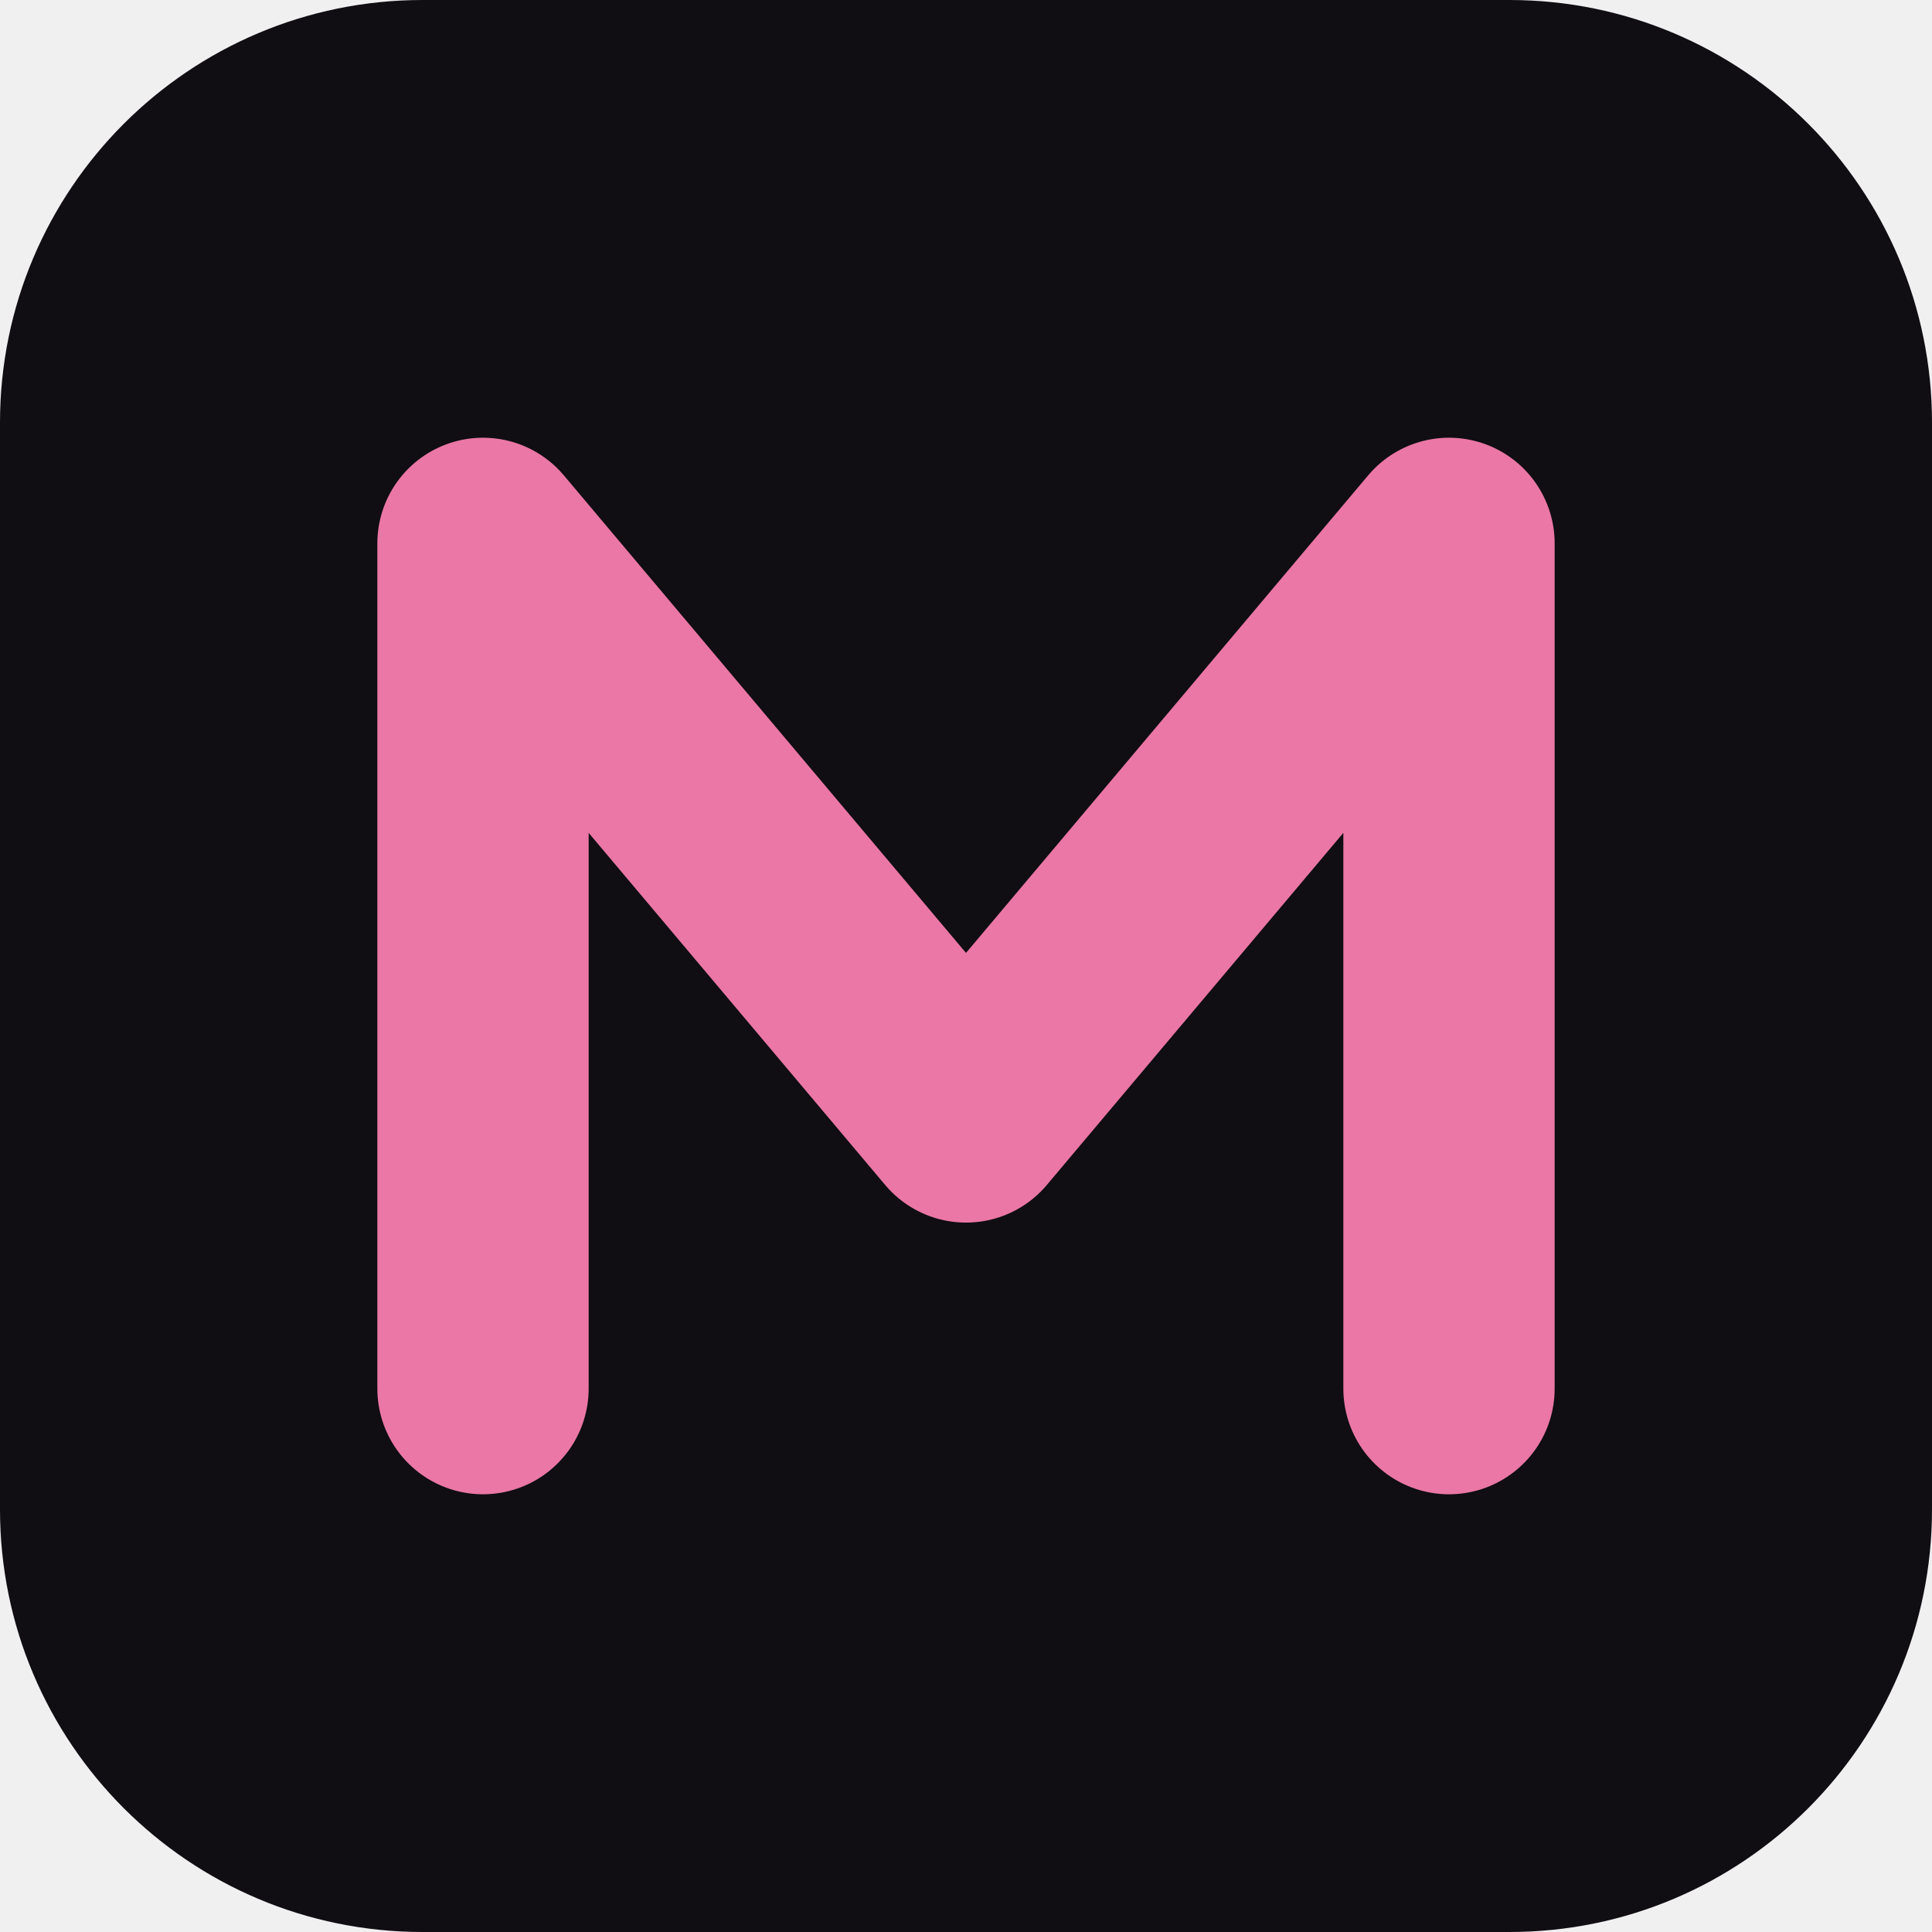
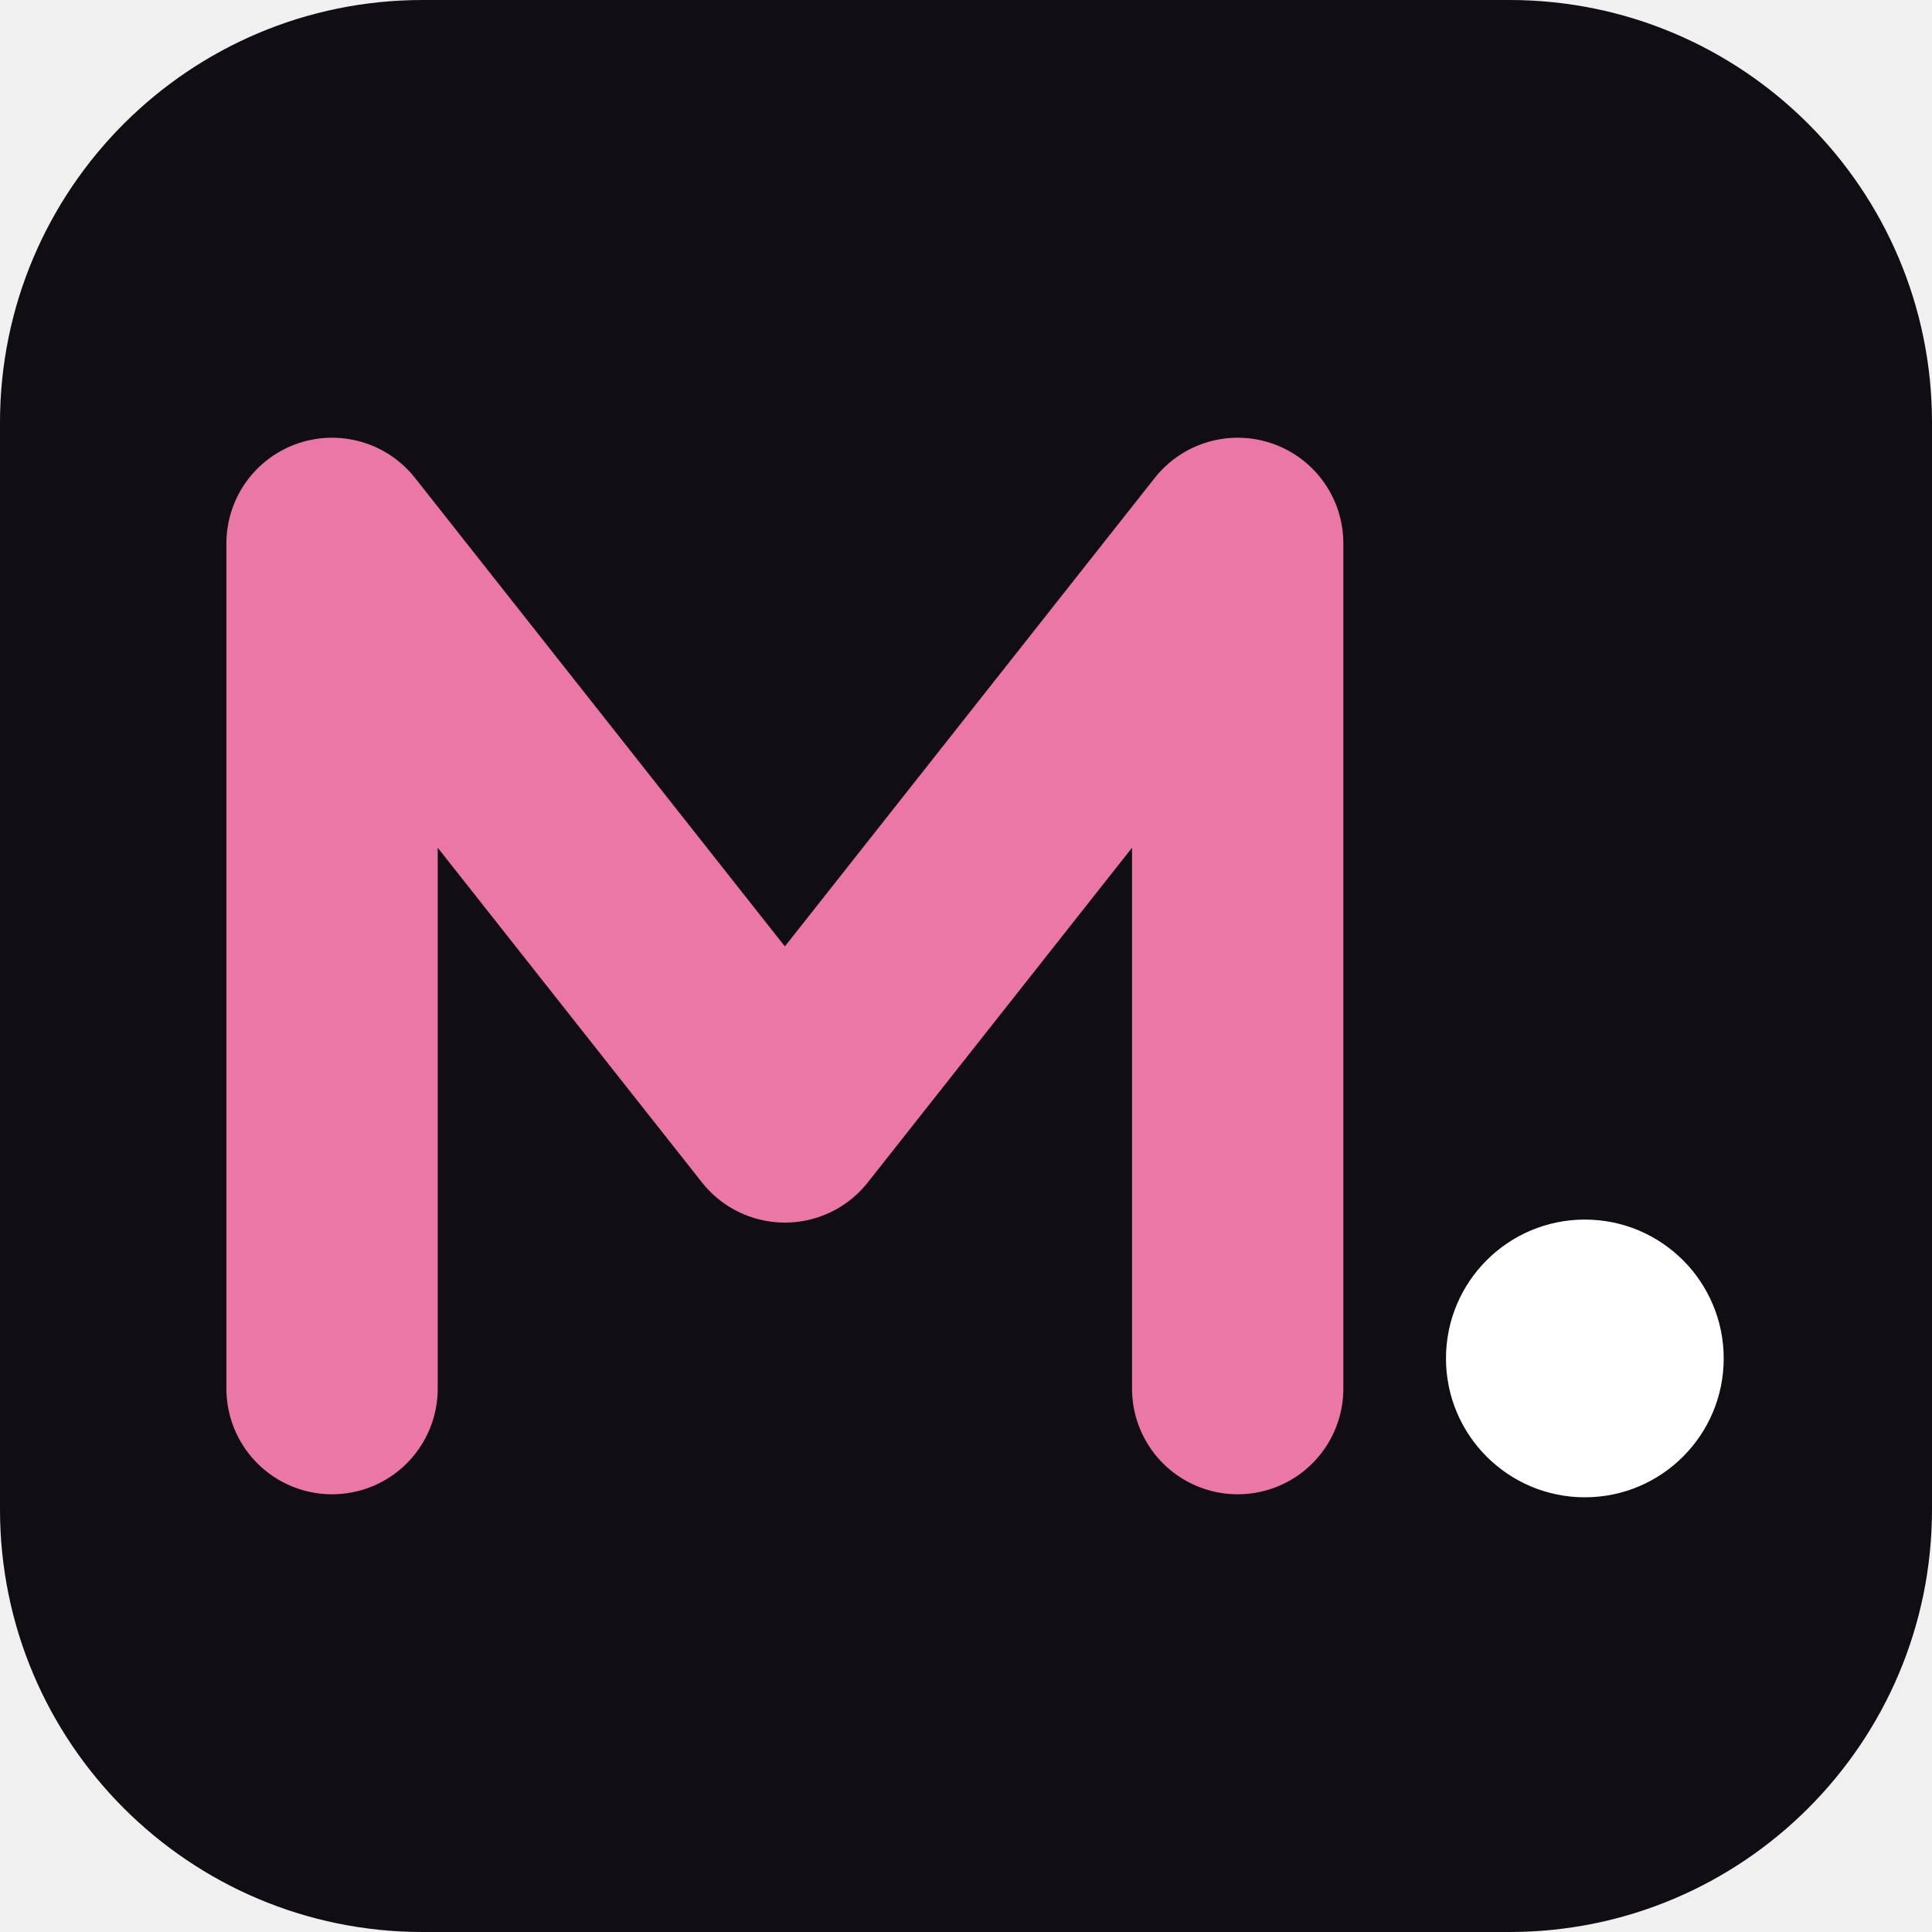
<svg xmlns="http://www.w3.org/2000/svg" viewBox="0 0 64 64">
  <rect width="64" height="64" rx="14" fill="#100D13" />
-   <path d="M16 46V18l16 19 16-19v28" fill="none" stroke="#EA77A6" stroke-width="7" stroke-linecap="round" stroke-linejoin="round" />
+   <path d="M11 46V18l15 19 15-19v28" fill="none" stroke="#EA77A6" stroke-width="7" stroke-linecap="round" stroke-linejoin="round" />
+   <circle cx="52.5" cy="45" r="4.6" fill="#FFFFFF" />
</svg>
